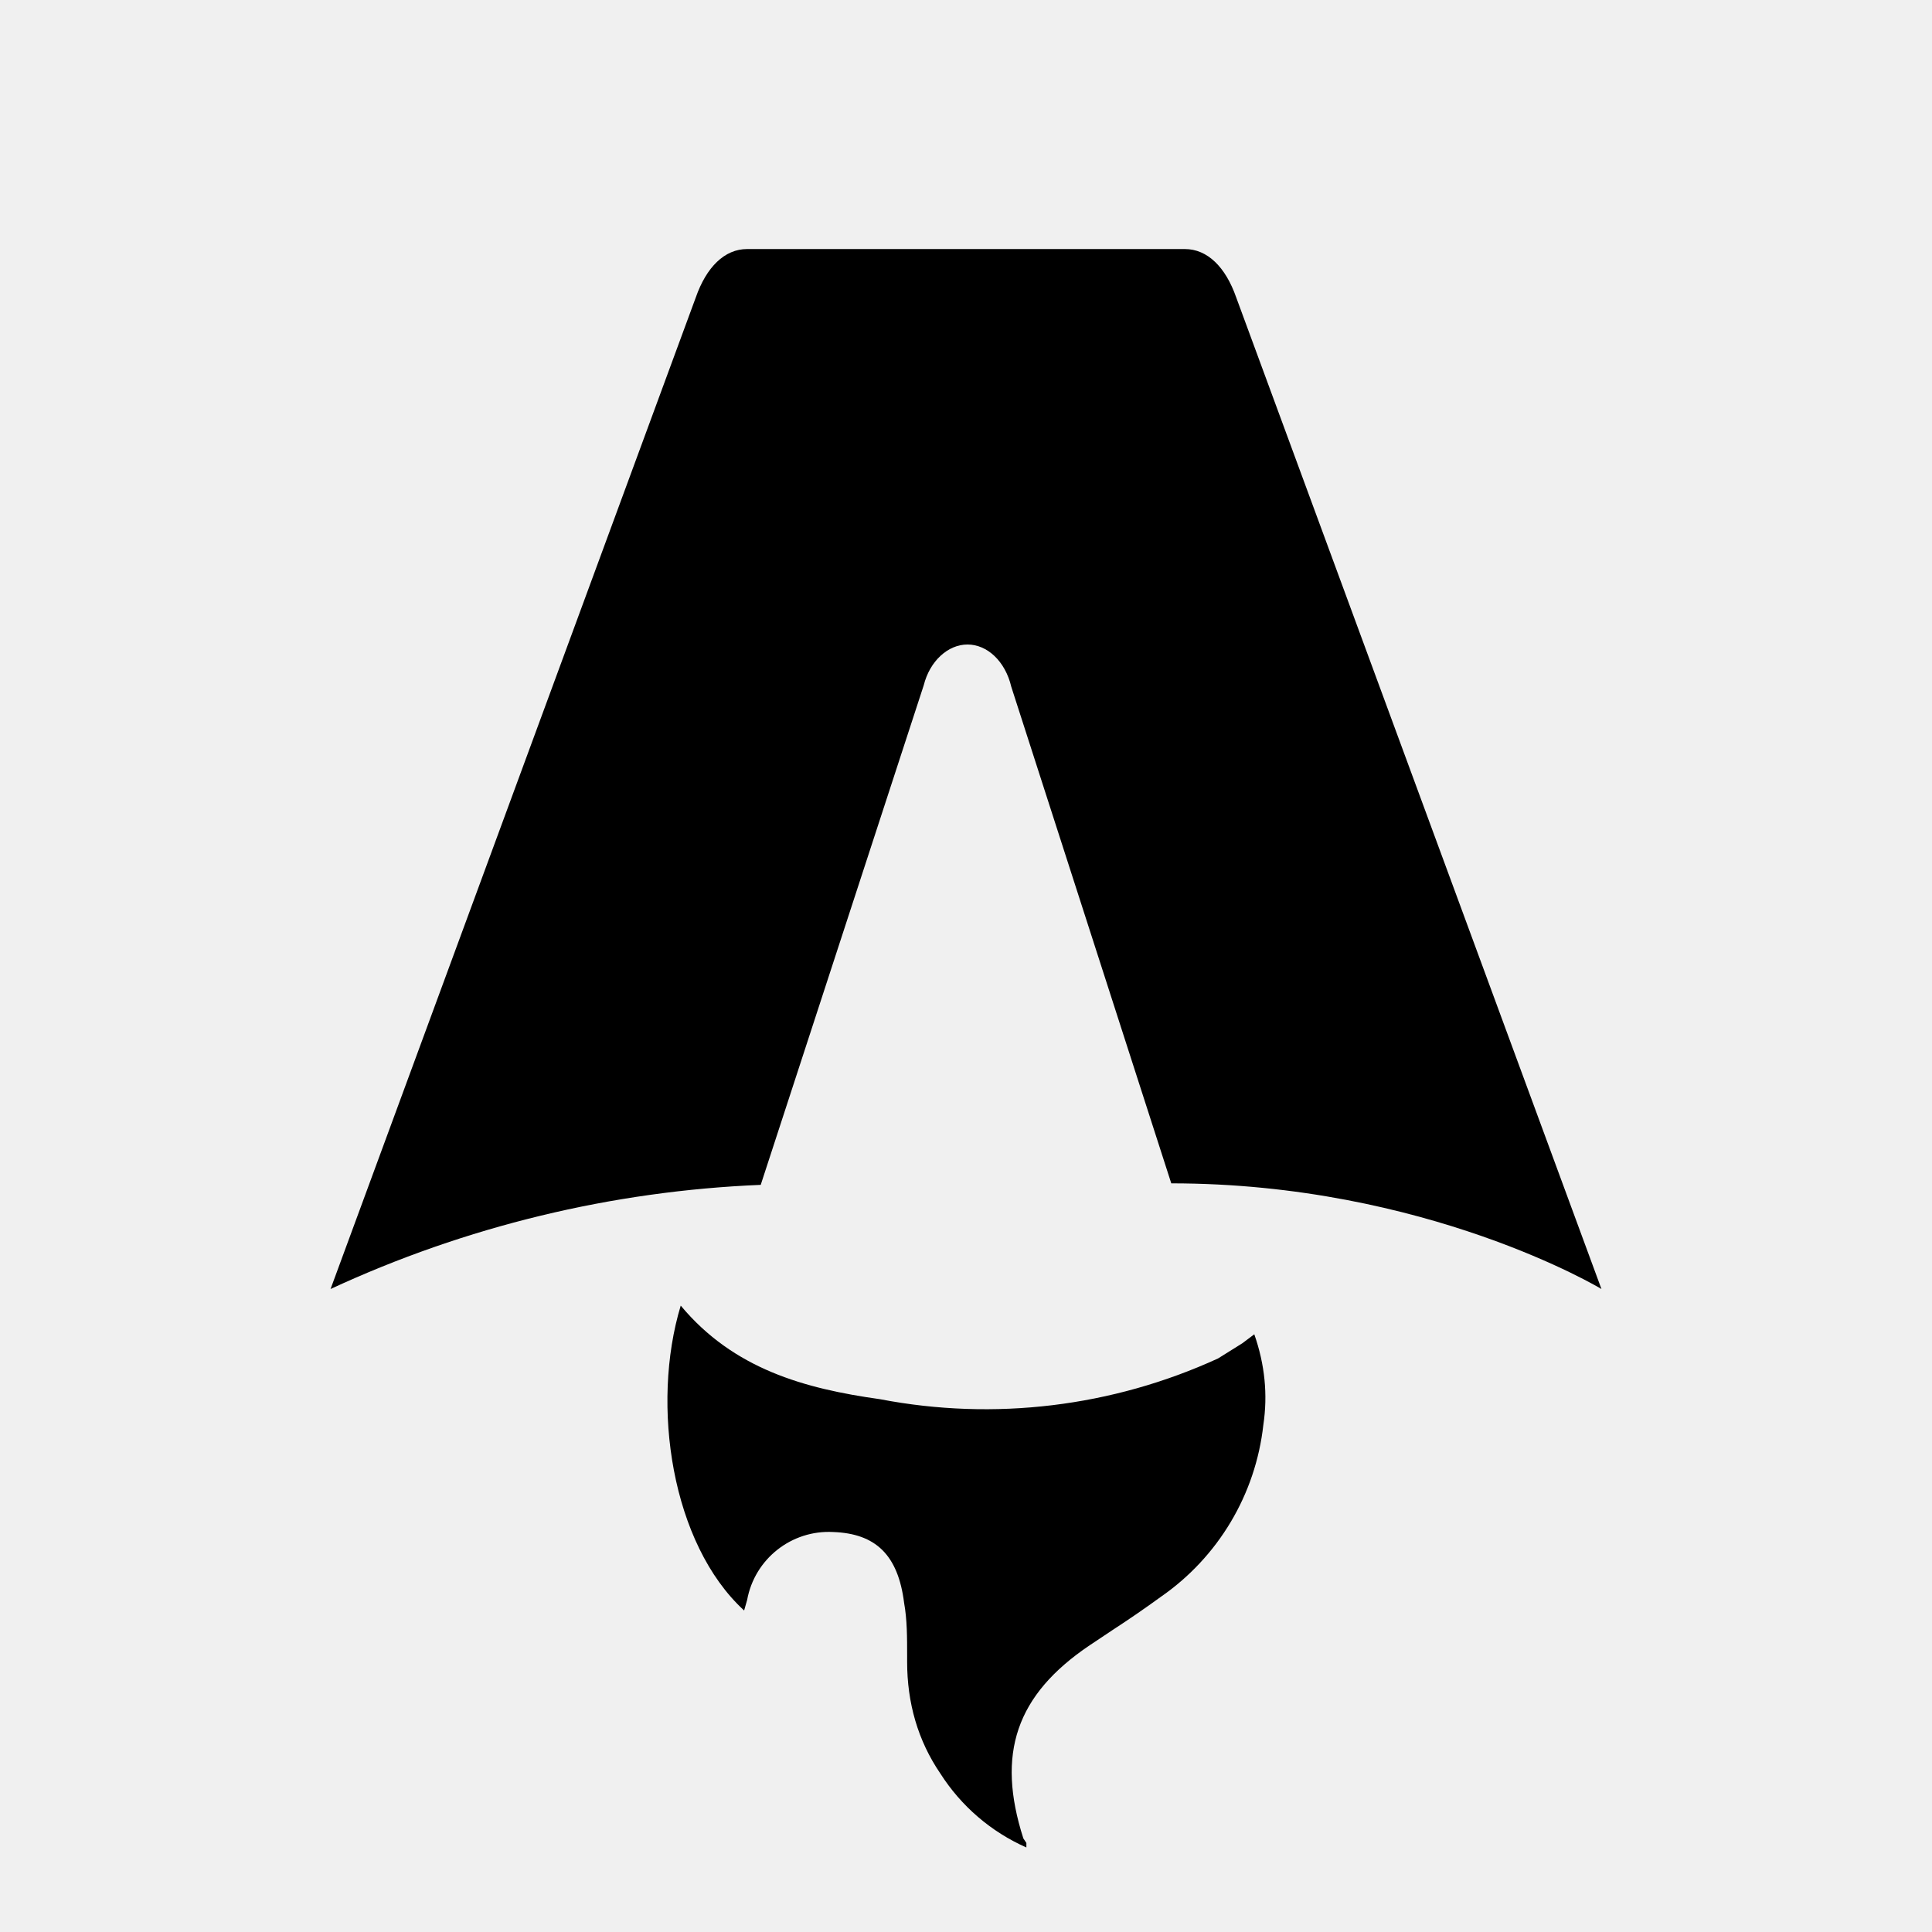
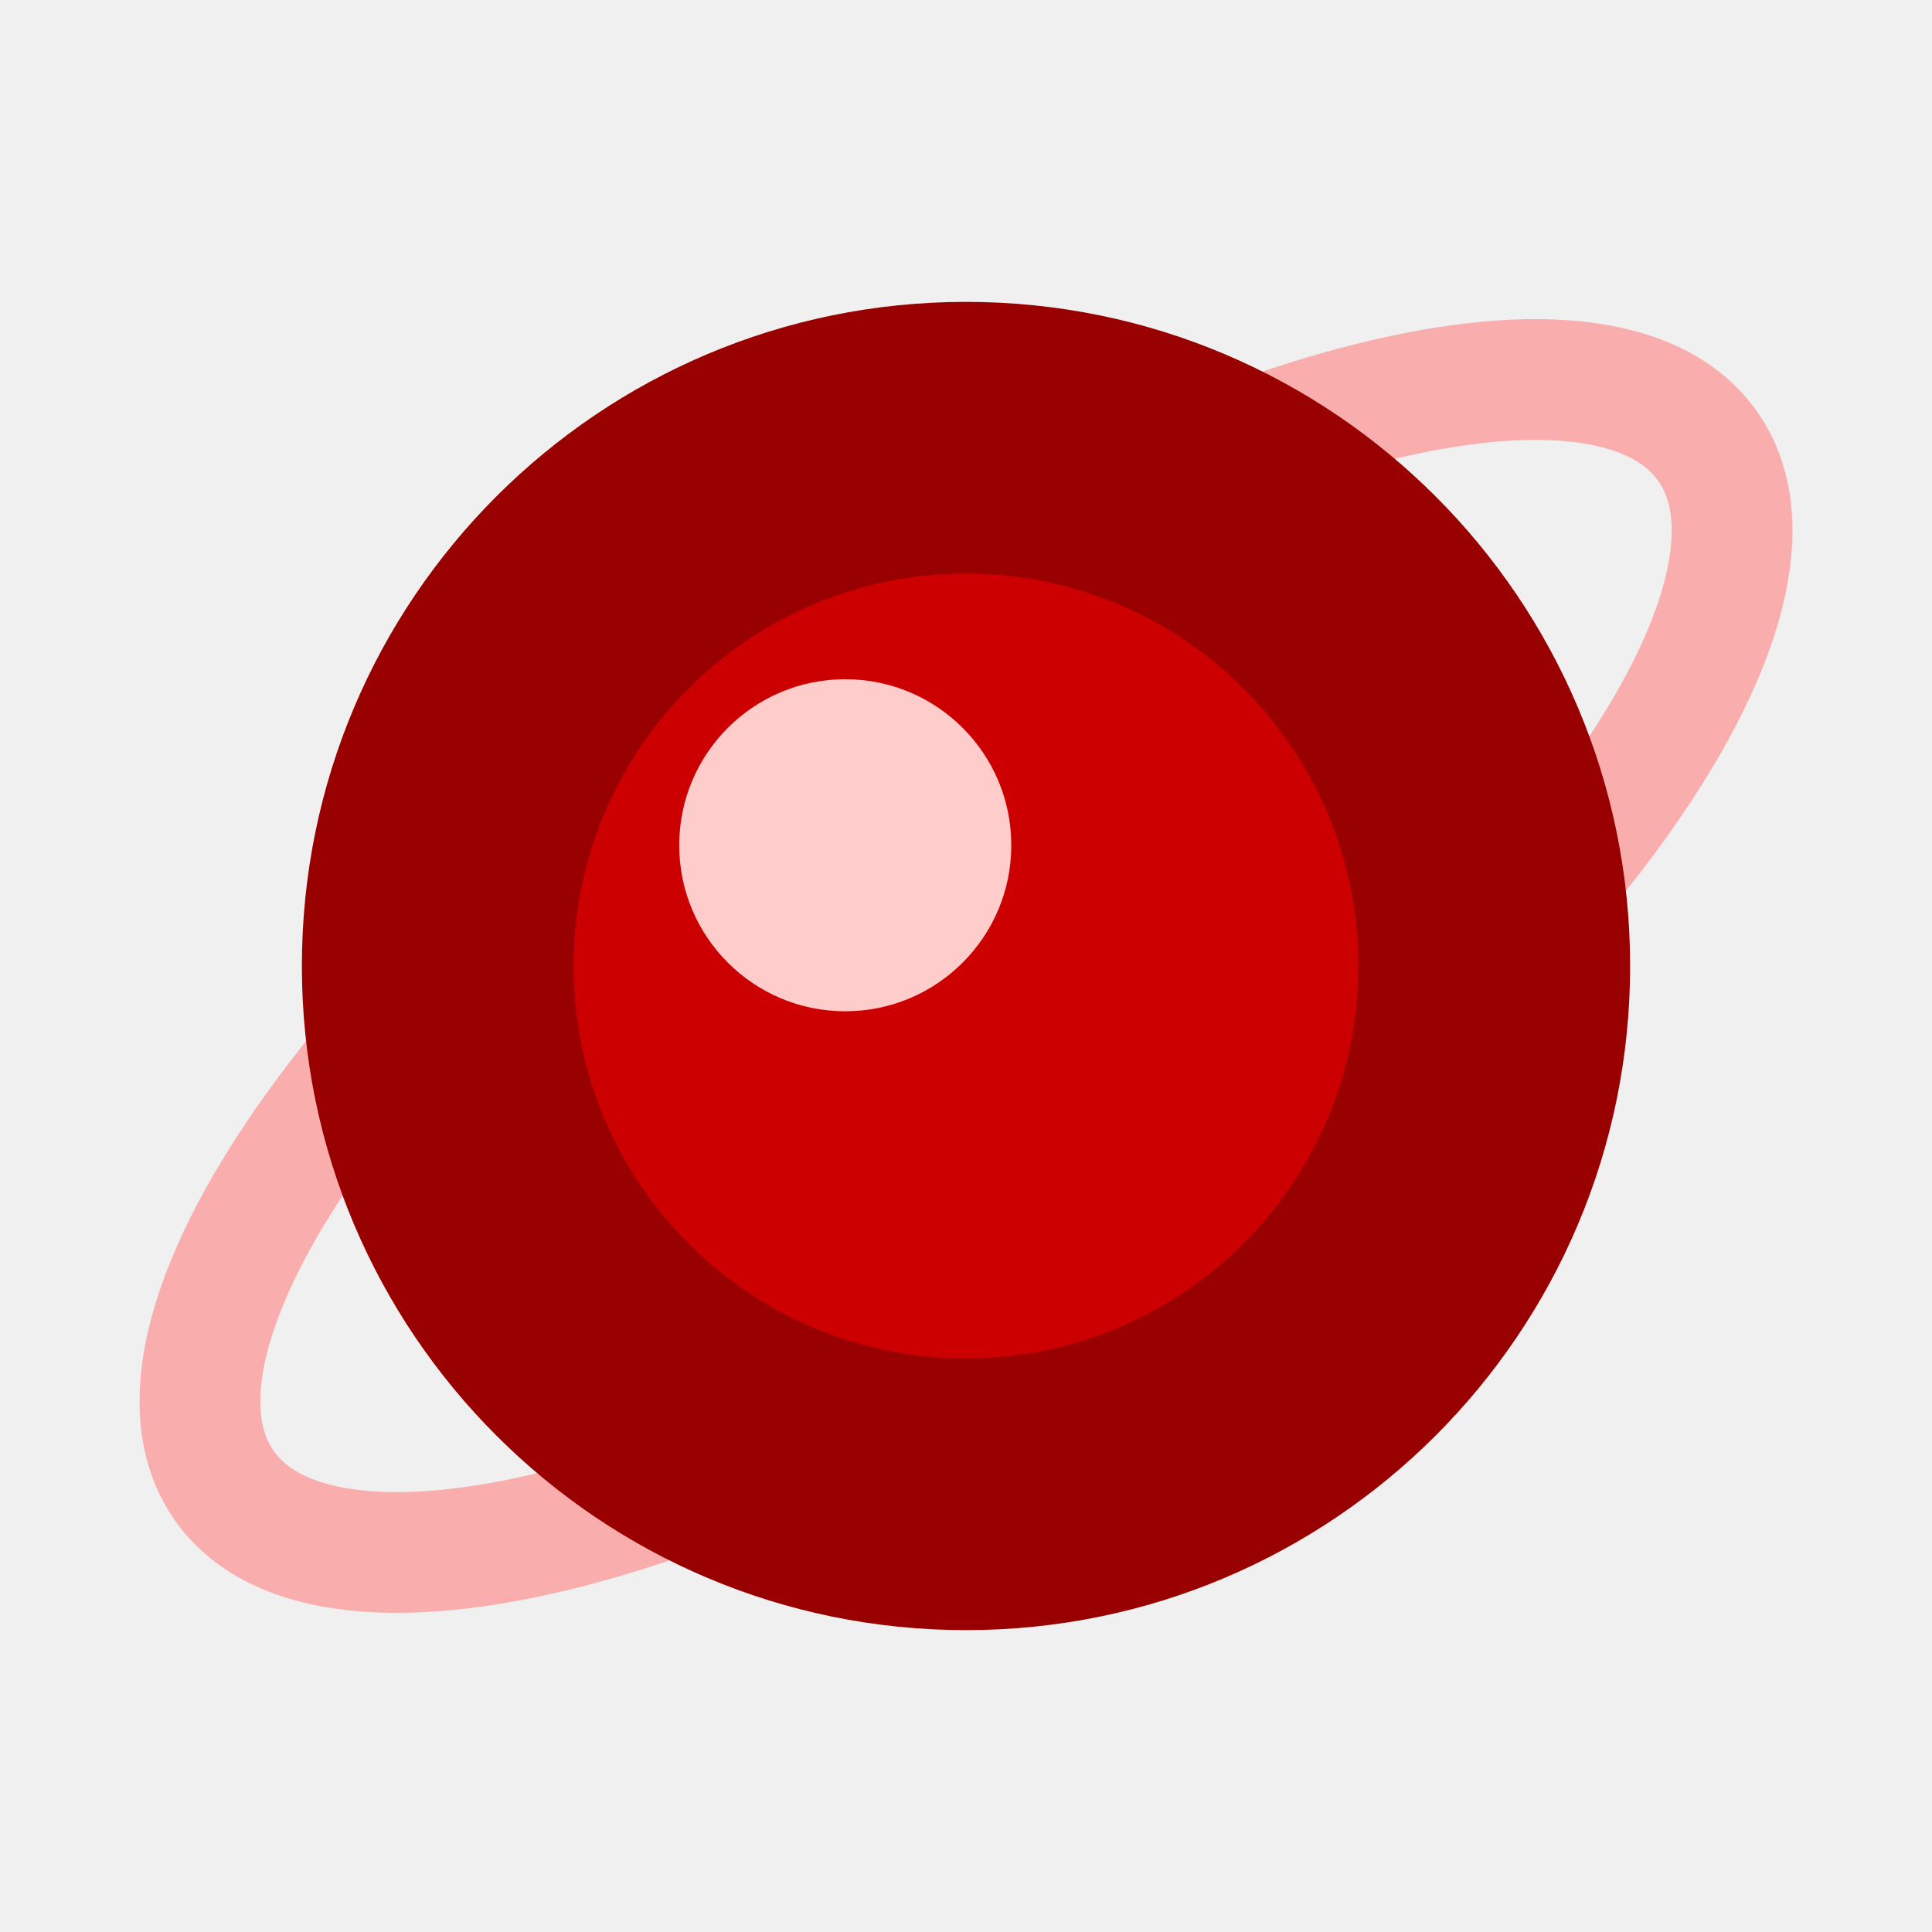
- <svg xmlns="http://www.w3.org/2000/svg" fill="none" viewBox="0 0 128 128">
-   <path d="M50.4 78.5a75.1 75.1 0 0 0-28.5 6.9l24.2-65.7c.7-2 1.9-3.2 3.4-3.2h29c1.5 0 2.7 1.2 3.4 3.2l24.2 65.7s-11.6-7-28.5-7L67 45.5c-.4-1.7-1.6-2.8-2.9-2.8-1.3 0-2.5 1.1-2.9 2.7L50.4 78.5Zm-1.1 28.2Zm-4.2-20.2c-2 6.6-.6 15.8 4.2 20.2a17.5 17.5 0 0 1 .2-.7 5.5 5.5 0 0 1 5.7-4.5c2.8.1 4.3 1.5 4.7 4.7.2 1.1.2 2.3.2 3.5v.4c0 2.7.7 5.2 2.2 7.4a13 13 0 0 0 5.7 4.9v-.3l-.2-.3c-1.8-5.6-.5-9.5 4.4-12.8l1.5-1a73 73 0 0 0 3.2-2.2 16 16 0 0 0 6.8-11.4c.3-2 .1-4-.6-6l-.8.6-1.6 1a37 37 0 0 1-22.4 2.7c-5-.7-9.7-2-13.2-6.2Z" />
-   <style>
-         path { fill: #000; }
-         @media (prefers-color-scheme: dark) {
-             path { fill: #FFF; }
-         }
-     </style>
+ <svg xmlns="http://www.w3.org/2000/svg" viewBox="0 0 128 128">
+   <ellipse cx="64" cy="64" rx="60" ry="22" fill="none" stroke="#FF8080" stroke-width="8" transform="rotate(-35 64 64)" opacity="0.6" />
+   <circle cx="64" cy="64" r="44" fill="#990000" />
+   <circle cx="64" cy="64" r="26" fill="#CC0000" />
+   <circle cx="56" cy="56" r="11" fill="#FFCCCC" />
</svg>
